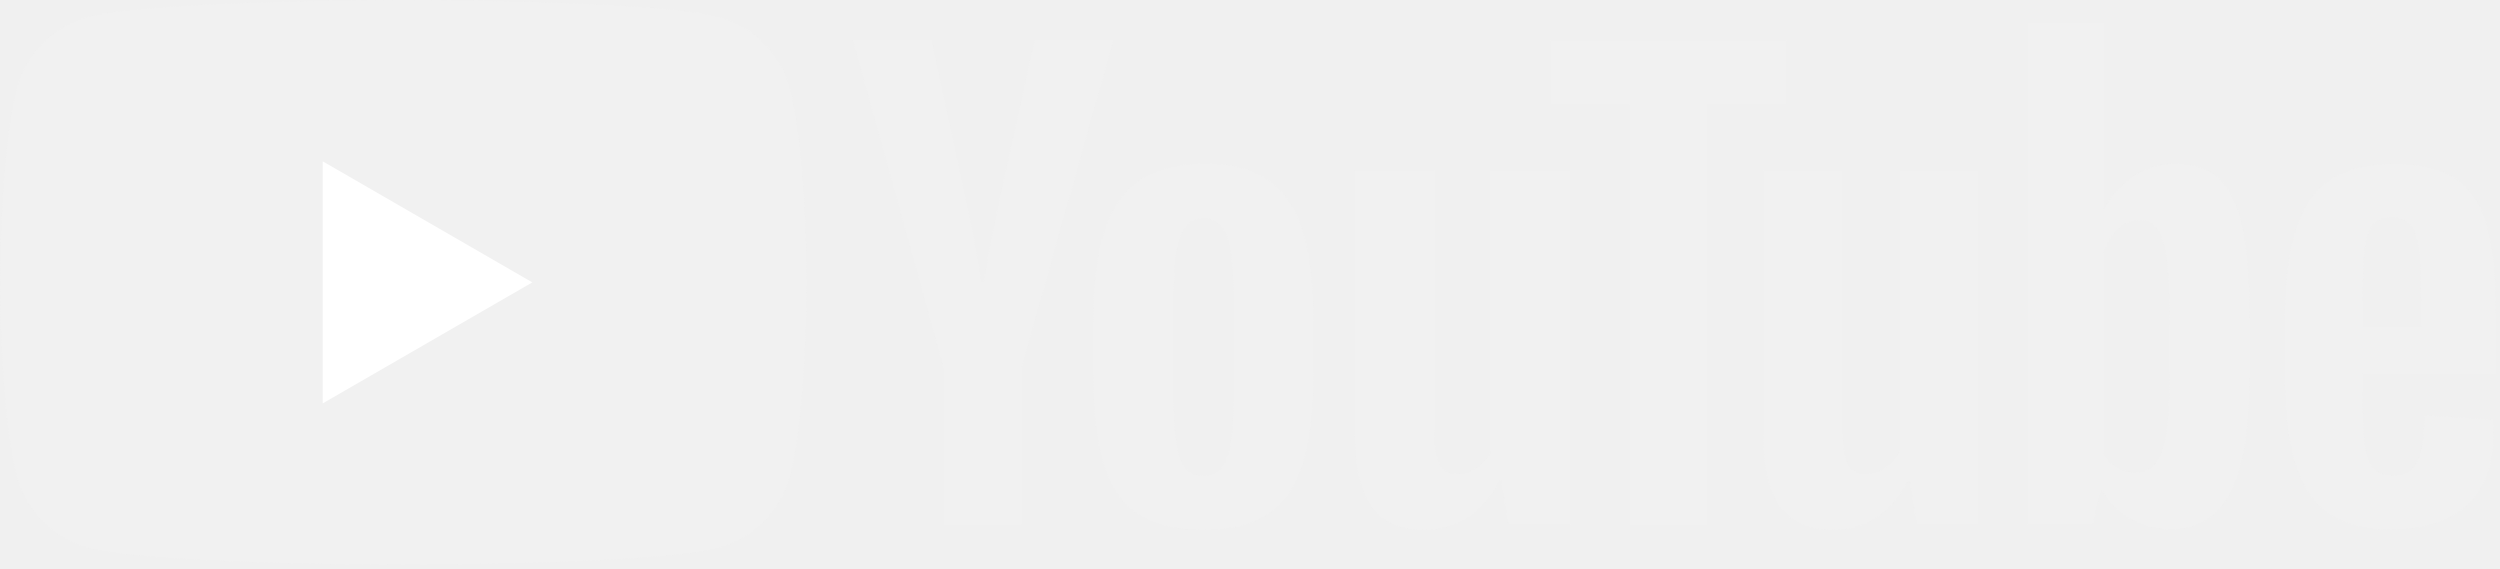
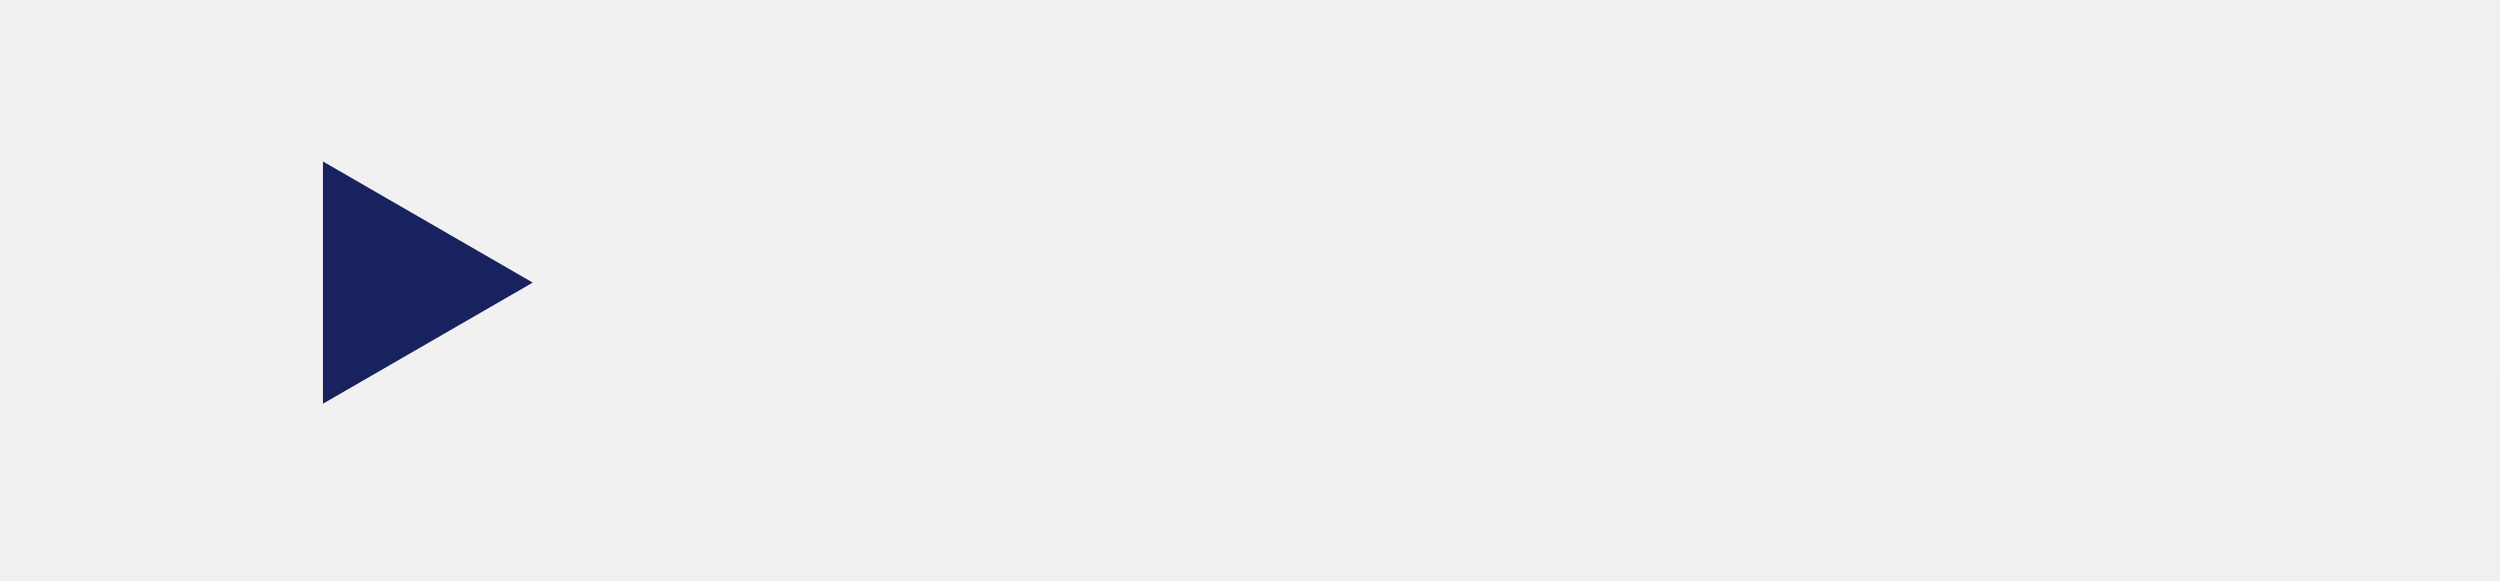
- <svg xmlns="http://www.w3.org/2000/svg" width="189" height="43" viewBox="0 0 189 43" fill="none">
-   <path d="M59.72 6.667C59.019 4.042 56.952 1.977 54.327 1.274C49.57 2.43981e-07 30.497 0 30.497 0C30.497 0 11.424 2.43981e-07 6.667 1.274C4.042 1.975 1.977 4.042 1.274 6.667C2.43981e-07 11.424 0 21.348 0 21.348C0 21.348 2.43981e-07 31.273 1.274 36.03C1.975 38.655 4.042 40.72 6.667 41.423C11.424 42.697 30.497 42.697 30.497 42.697C30.497 42.697 49.57 42.697 54.327 41.423C56.952 40.722 59.017 38.655 59.72 36.03C60.994 31.273 60.994 21.348 60.994 21.348C60.994 21.348 60.996 11.424 59.72 6.667Z" fill="#F1F1F1" fill-opacity="0.9" />
-   <path d="M24.398 30.496L40.243 21.348L24.398 12.197V30.496Z" fill="white" />
-   <path d="M85.978 38.842C84.771 38.029 83.913 36.763 83.405 35.048C82.895 33.332 82.641 31.05 82.641 28.2V24.318C82.641 21.439 82.931 19.128 83.512 17.383C84.094 15.638 85.003 14.366 86.238 13.566C87.474 12.766 89.094 12.367 91.102 12.367C93.079 12.367 94.663 12.775 95.857 13.588C97.049 14.402 97.921 15.676 98.473 17.405C99.026 19.137 99.302 21.441 99.302 24.32V28.201C99.302 31.052 99.033 33.342 98.495 35.072C97.957 36.803 97.085 38.066 95.879 38.866C94.672 39.666 93.036 40.065 90.972 40.065C88.85 40.064 87.186 39.656 85.978 38.842ZM92.739 34.655C93.073 33.784 93.241 32.358 93.241 30.381V22.05C93.241 20.131 93.073 18.727 92.739 17.84C92.405 16.953 91.815 16.51 90.972 16.51C90.159 16.51 89.584 16.953 89.25 17.84C88.915 18.727 88.748 20.131 88.748 22.05V30.381C88.748 32.36 88.907 33.784 89.228 34.655C89.546 35.529 90.128 35.964 90.972 35.964C91.817 35.964 92.405 35.527 92.739 34.655Z" fill="#F1F1F1" fill-opacity="0.9" />
-   <path d="M178.624 28.265V29.618C178.624 31.334 178.673 32.621 178.775 33.478C178.878 34.335 179.088 34.961 179.408 35.354C179.727 35.746 180.222 35.942 180.89 35.942C181.791 35.942 182.41 35.592 182.744 34.895C183.079 34.197 183.259 33.034 183.29 31.405L188.48 31.711C188.509 31.944 188.524 32.263 188.524 32.671C188.524 35.142 187.849 36.989 186.496 38.211C185.144 39.432 183.232 40.042 180.761 40.042C177.795 40.042 175.716 39.113 174.524 37.25C173.331 35.389 172.734 32.511 172.734 28.613V23.945C172.734 19.932 173.352 17.004 174.588 15.156C175.825 13.309 177.94 12.387 180.935 12.387C182.998 12.387 184.583 12.765 185.69 13.521C186.795 14.277 187.573 15.455 188.023 17.053C188.473 18.653 188.698 20.863 188.698 23.683V28.262H178.624V28.265ZM179.386 17.012C179.081 17.391 178.878 18.008 178.775 18.866C178.673 19.724 178.624 21.025 178.624 22.77V24.689H183.029V22.77C183.029 21.054 182.971 19.753 182.855 18.866C182.739 17.979 182.528 17.355 182.222 16.99C181.917 16.627 181.445 16.444 180.805 16.444C180.164 16.444 179.691 16.635 179.386 17.012Z" fill="#F1F1F1" fill-opacity="0.9" />
-   <path d="M71.317 27.765L64.469 3.033H70.445L72.845 14.244C73.455 17.007 73.906 19.362 74.197 21.31H74.371C74.574 19.915 75.026 17.573 75.724 14.288L78.21 3.035H84.187L77.252 27.767V39.633H71.32V27.765H71.317Z" fill="#F1F1F1" fill-opacity="0.9" />
-   <path d="M118.737 12.893V39.63H114.026L113.503 36.359H113.372C112.091 38.831 110.172 40.067 107.614 40.067C105.84 40.067 104.532 39.486 103.687 38.322C102.843 37.159 102.422 35.343 102.422 32.87V12.893H108.441V32.52C108.441 33.712 108.572 34.563 108.833 35.072C109.094 35.581 109.531 35.836 110.141 35.836C110.665 35.836 111.166 35.675 111.645 35.356C112.125 35.037 112.481 34.63 112.715 34.135V12.893H118.737Z" fill="#F1F1F1" fill-opacity="0.9" />
-   <path d="M149.612 12.893V39.63H144.901L144.378 36.359H144.247C142.966 38.831 141.047 40.067 138.489 40.067C136.715 40.067 135.407 39.486 134.562 38.322C133.718 37.159 133.297 35.343 133.297 32.87V12.893H139.316V32.52C139.316 33.712 139.447 34.563 139.708 35.072C139.969 35.581 140.406 35.836 141.016 35.836C141.54 35.836 142.041 35.675 142.52 35.356C143 35.037 143.356 34.63 143.59 34.135V12.893H149.612Z" fill="#F1F1F1" fill-opacity="0.9" />
-   <path d="M135.09 7.875H129.114V39.629H123.226V7.875H117.25V3.033H135.09V7.875Z" fill="#F1F1F1" fill-opacity="0.9" />
-   <path d="M169.534 17.166C169.17 15.479 168.58 14.258 167.767 13.503C166.953 12.747 165.833 12.369 164.408 12.369C163.303 12.369 162.271 12.681 161.311 13.307C160.351 13.933 159.611 14.753 159.087 15.771H159.043V1.682H153.242V39.63H158.214L158.824 37.101H158.956C159.42 38.003 160.119 38.714 161.05 39.238C161.98 39.761 163.013 40.022 164.147 40.022C166.182 40.022 167.68 39.084 168.64 37.21C169.6 35.334 170.079 32.405 170.079 28.421V24.19C170.078 21.195 169.897 18.853 169.534 17.166ZM164.016 28.073C164.016 30.021 163.936 31.549 163.776 32.653C163.615 33.758 163.346 34.544 162.969 35.008C162.59 35.474 162.082 35.706 161.442 35.706C160.948 35.706 160.489 35.59 160.068 35.356C159.647 35.124 159.304 34.774 159.043 34.309V19.129C159.246 18.403 159.595 17.806 160.09 17.342C160.585 16.878 161.122 16.644 161.703 16.644C162.314 16.644 162.786 16.885 163.121 17.364C163.455 17.843 163.687 18.65 163.818 19.784C163.95 20.919 164.014 22.532 164.014 24.626V28.073H164.016Z" fill="#F1F1F1" fill-opacity="0.9" />
+ <svg xmlns="http://www.w3.org/2000/svg" width="56" height="13" viewBox="0 0 56 13" fill="none">
+   <path d="M17.709 1.977C17.501 1.199 16.888 0.586 16.109 0.378C14.699 7.23471e-08 9.043 0 9.043 0C9.043 0 3.387 7.23471e-08 1.977 0.378C1.199 0.586 0.586 1.199 0.378 1.977C7.23471e-08 3.387 0 6.33 0 6.33C0 6.33 7.23471e-08 9.273 0.378 10.684C0.586 11.462 1.199 12.075 1.977 12.283C3.387 12.661 9.043 12.661 9.043 12.661C9.043 12.661 14.699 12.661 16.109 12.283C16.888 12.075 17.5 11.462 17.709 10.684C18.086 9.273 18.086 6.33 18.086 6.33C18.086 6.33 18.087 3.387 17.709 1.977Z" fill="#F1F1F1" fill-opacity="0.9" />
+   <path d="M7.234 9.043L11.933 6.33L7.234 3.617V9.043Z" fill="#18225E" />
+   <path d="M25.494 11.518C25.136 11.276 24.881 10.901 24.73 10.392C24.579 9.884 24.504 9.207 24.504 8.362V7.211C24.504 6.357 24.59 5.672 24.762 5.154C24.935 4.637 25.204 4.26 25.57 4.023C25.937 3.785 26.418 3.667 27.013 3.667C27.599 3.667 28.069 3.788 28.423 4.029C28.776 4.27 29.035 4.648 29.199 5.161C29.363 5.674 29.445 6.358 29.445 7.211V8.362C29.445 9.207 29.365 9.887 29.205 10.399C29.046 10.913 28.787 11.287 28.43 11.525C28.071 11.762 27.586 11.88 26.974 11.88C26.345 11.88 25.852 11.759 25.494 11.518ZM27.498 10.276C27.598 10.018 27.647 9.595 27.647 9.009V6.538C27.647 5.969 27.598 5.553 27.498 5.29C27.399 5.027 27.224 4.895 26.974 4.895C26.733 4.895 26.563 5.027 26.464 5.29C26.364 5.553 26.315 5.969 26.315 6.538V9.009C26.315 9.595 26.362 10.018 26.457 10.276C26.552 10.535 26.724 10.664 26.974 10.664C27.225 10.664 27.399 10.534 27.498 10.276Z" fill="#F1F1F1" fill-opacity="0.9" />
+   <path d="M52.967 8.382V8.783C52.967 9.291 52.982 9.673 53.012 9.927C53.042 10.181 53.105 10.367 53.2 10.483C53.294 10.6 53.441 10.658 53.639 10.658C53.906 10.658 54.09 10.554 54.189 10.347C54.288 10.14 54.342 9.796 54.351 9.313L55.89 9.403C55.898 9.472 55.903 9.567 55.903 9.688C55.903 10.421 55.703 10.968 55.301 11.331C54.901 11.693 54.334 11.874 53.601 11.874C52.721 11.874 52.105 11.598 51.751 11.046C51.398 10.494 51.221 9.64 51.221 8.485V7.101C51.221 5.91 51.404 5.042 51.77 4.494C52.137 3.947 52.764 3.673 53.652 3.673C54.264 3.673 54.734 3.785 55.062 4.009C55.39 4.233 55.621 4.583 55.754 5.057C55.888 5.531 55.955 6.187 55.955 7.023V8.381H52.967V8.382ZM53.193 5.045C53.103 5.157 53.042 5.34 53.012 5.594C52.982 5.849 52.967 6.235 52.967 6.752V7.321H54.273V6.752C54.273 6.243 54.256 5.857 54.222 5.594C54.187 5.331 54.125 5.146 54.034 5.038C53.944 4.93 53.803 4.876 53.614 4.876C53.424 4.876 53.284 4.933 53.193 5.045Z" fill="#F1F1F1" fill-opacity="0.9" />
+   <path d="M21.146 8.233L19.115 0.899H20.887L21.599 4.224C21.78 5.043 21.913 5.741 22 6.319H22.052C22.112 5.905 22.246 5.211 22.453 4.237L23.19 0.9H24.962L22.906 8.234V11.752H21.147V8.233H21.146Z" fill="#F1F1F1" fill-opacity="0.9" />
+   <path d="M35.209 3.823V11.752H33.812L33.657 10.781H33.618C33.238 11.514 32.669 11.881 31.911 11.881C31.385 11.881 30.997 11.709 30.746 11.364C30.496 11.019 30.371 10.48 30.371 9.747V3.823H32.156V9.643C32.156 9.997 32.195 10.249 32.272 10.4C32.35 10.551 32.479 10.626 32.66 10.626C32.815 10.626 32.964 10.579 33.106 10.484C33.248 10.39 33.354 10.269 33.423 10.122V3.823H35.209Z" fill="#F1F1F1" fill-opacity="0.9" />
+   <path d="M44.363 3.823V11.752H42.967L42.811 10.781H42.772C42.392 11.514 41.824 11.881 41.065 11.881C40.539 11.881 40.151 11.709 39.901 11.364C39.65 11.019 39.525 10.48 39.525 9.747V3.823H41.31V9.643C41.31 9.997 41.349 10.249 41.426 10.4C41.504 10.551 41.633 10.626 41.814 10.626C41.97 10.626 42.118 10.579 42.26 10.484C42.403 10.39 42.508 10.269 42.578 10.122V3.823H44.363Z" fill="#F1F1F1" fill-opacity="0.9" />
+   <path d="M40.058 2.335H38.285V11.751H36.54V2.335H34.768V0.899H40.058V2.335Z" fill="#F1F1F1" fill-opacity="0.9" />
+   <path d="M50.272 5.09C50.164 4.59 49.99 4.228 49.748 4.004C49.507 3.78 49.175 3.668 48.752 3.668C48.425 3.668 48.119 3.76 47.834 3.946C47.549 4.132 47.33 4.375 47.175 4.677H47.161V0.499H45.441V11.752H46.916L47.097 11.002H47.136C47.273 11.269 47.481 11.48 47.757 11.635C48.032 11.79 48.339 11.868 48.675 11.868C49.279 11.868 49.722 11.59 50.007 11.034C50.292 10.478 50.434 9.609 50.434 8.428V7.173C50.434 6.285 50.38 5.591 50.272 5.09ZM48.636 8.325C48.636 8.902 48.612 9.355 48.565 9.683C48.517 10.01 48.437 10.243 48.326 10.381C48.213 10.519 48.063 10.588 47.873 10.588C47.726 10.588 47.59 10.553 47.465 10.484C47.34 10.415 47.239 10.312 47.161 10.174V5.673C47.222 5.457 47.325 5.28 47.472 5.143C47.619 5.005 47.778 4.936 47.95 4.936C48.132 4.936 48.272 5.007 48.371 5.149C48.47 5.291 48.539 5.53 48.578 5.867C48.617 6.203 48.636 6.681 48.636 7.303V8.325H48.636Z" fill="#F1F1F1" fill-opacity="0.9" />
</svg>
